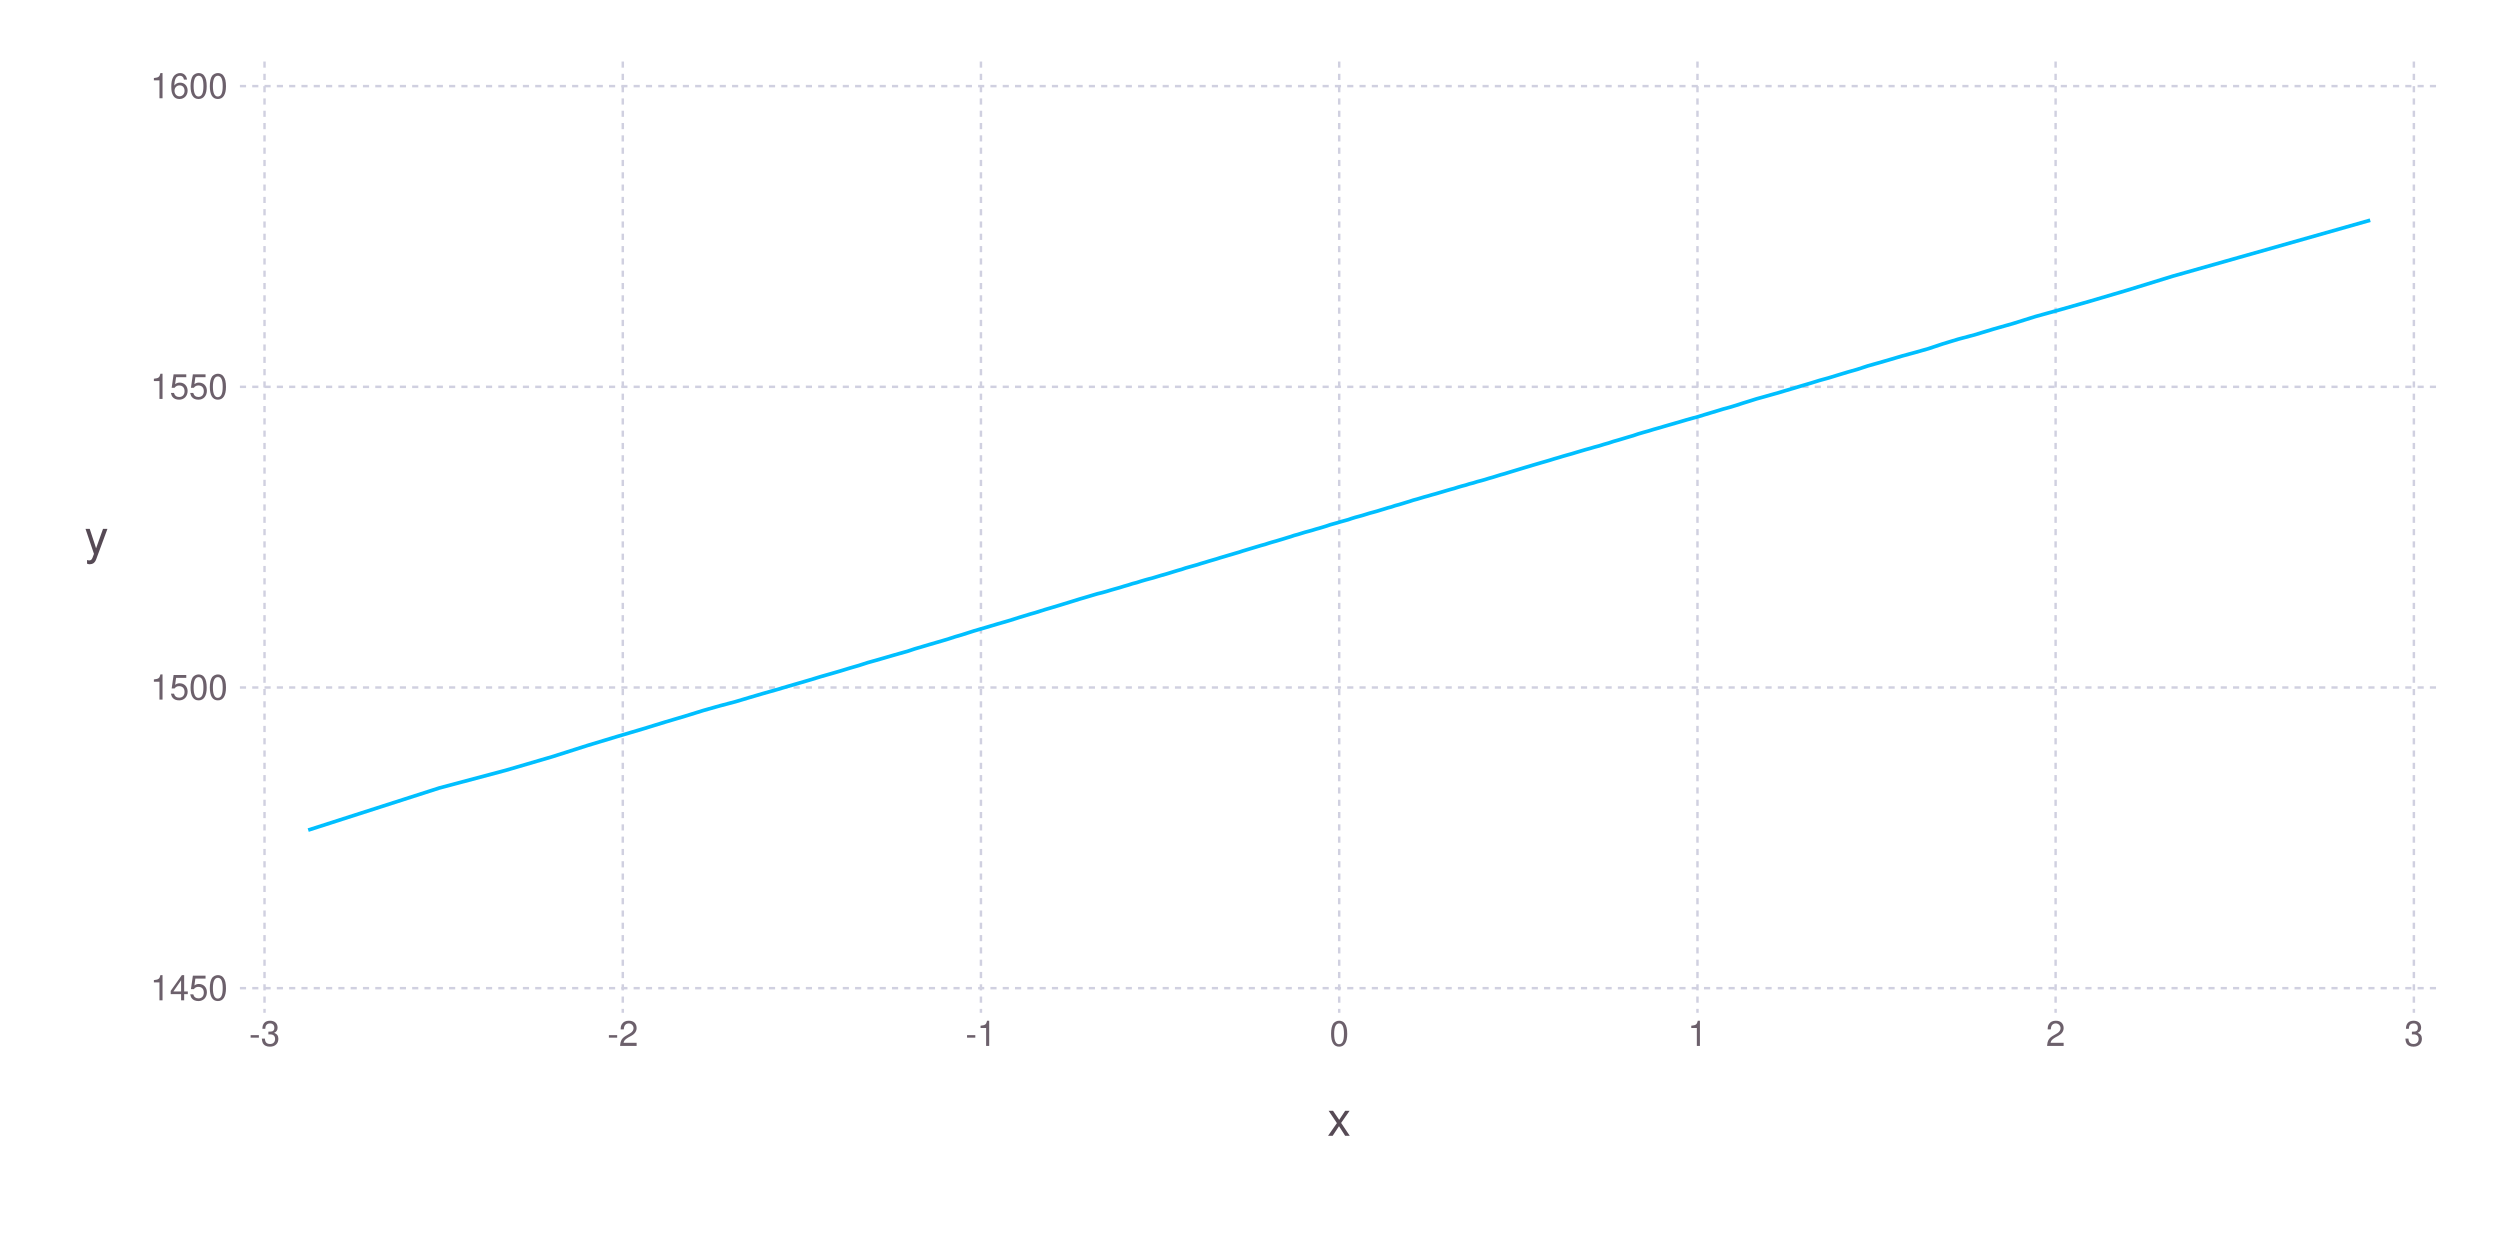
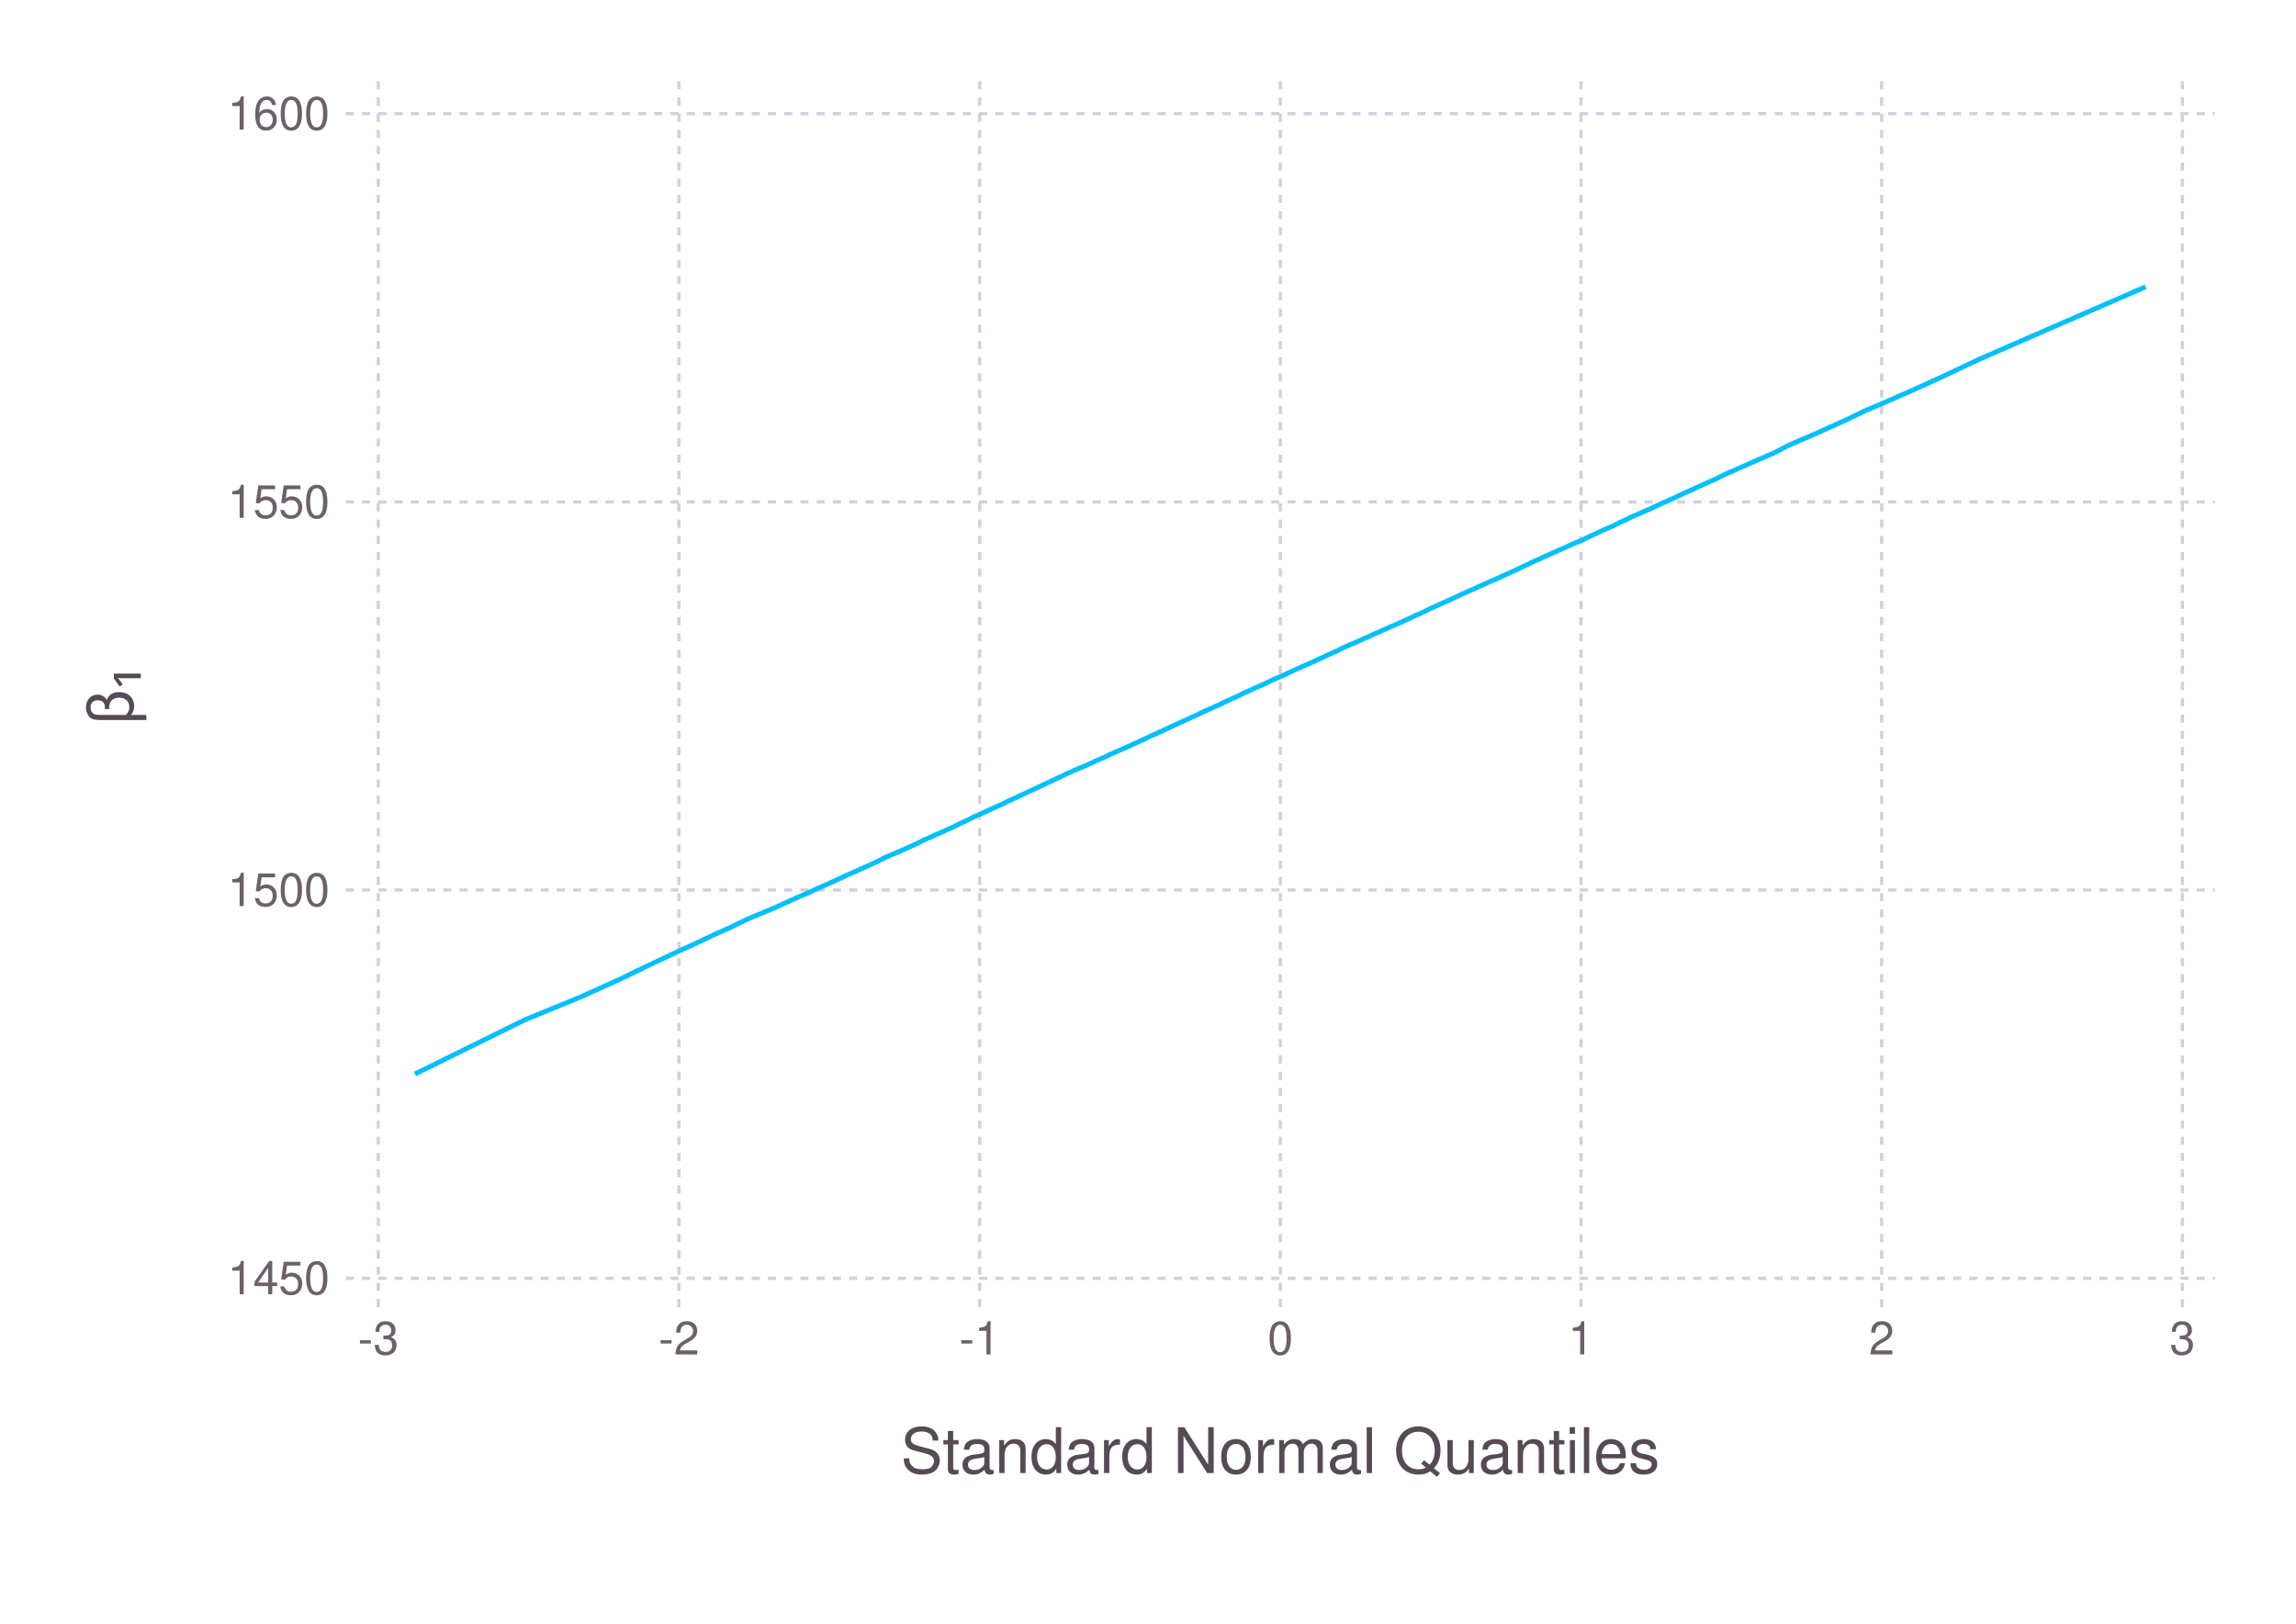
- <svg xmlns="http://www.w3.org/2000/svg" version="1.2" width="203.2mm" height="101.6mm" viewBox="0 0 203.2 101.6" stroke="none" fill="#000000" stroke-width="0.3" font-size="3.88">
-   <g class="plotroot xscalable yscalable" id="img-f2b48a63-1">
-     <g font-size="3.88" font-family="'PT Sans','Helvetica Neue','Helvetica',sans-serif" fill="#564A55" stroke="#000000" stroke-opacity="0.000" id="img-f2b48a63-2">
-       <g transform="translate(108.85,89.99)">
+ <svg xmlns="http://www.w3.org/2000/svg" version="1.2" width="141.42mm" height="100mm" viewBox="0 0 141.42 100" stroke="none" fill="#000000" stroke-width="0.3" font-size="3.88">
+   <defs>
+     <marker id="arrow" markerWidth="15" markerHeight="7" refX="5" refY="3.5" orient="auto" markerUnits="strokeWidth">
+       <path d="M0,0 L15,3.5 L0,7 z" stroke="context-stroke" fill="context-stroke" />
+     </marker>
+   </defs>
+   <g class="plotroot xscalable yscalable" id="img-aba1b30f-1">
+     <g font-size="3.88" font-family="'PT Sans','Helvetica Neue','Helvetica',sans-serif" fill="#564A55" stroke="#000000" stroke-opacity="0.000" id="img-aba1b30f-2">
+       <g transform="translate(78.86,88.39)">
        <g class="primitive">
-           <text text-anchor="middle" dy="0.6em">x</text>
+           <text text-anchor="middle" dy="0.6em">Standard Normal Quantiles</text>
        </g>
      </g>
    </g>
-     <g class="guide xlabels" font-size="2.82" font-family="'PT Sans Caption','Helvetica Neue','Helvetica',sans-serif" fill="#6C606B" id="img-f2b48a63-3">
-       <g transform="translate(21.5,83.32)">
+     <g class="guide xlabels" font-size="2.82" font-family="'PT Sans Caption','Helvetica Neue','Helvetica',sans-serif" fill="#6C606B" id="img-aba1b30f-3">
+       <g transform="translate(23.3,81.72)">
        <g class="primitive">
          <text text-anchor="middle" dy="0.6em">-3</text>
        </g>
      </g>
-       <g transform="translate(50.62,83.32)">
+       <g transform="translate(41.82,81.72)">
        <g class="primitive">
          <text text-anchor="middle" dy="0.6em">-2</text>
        </g>
      </g>
-       <g transform="translate(79.73,83.32)">
+       <g transform="translate(60.34,81.72)">
        <g class="primitive">
          <text text-anchor="middle" dy="0.6em">-1</text>
        </g>
      </g>
-       <g transform="translate(108.85,83.32)">
+       <g transform="translate(78.86,81.72)">
        <g class="primitive">
          <text text-anchor="middle" dy="0.6em">0</text>
        </g>
      </g>
-       <g transform="translate(137.97,83.32)">
+       <g transform="translate(97.38,81.72)">
        <g class="primitive">
          <text text-anchor="middle" dy="0.6em">1</text>
        </g>
      </g>
-       <g transform="translate(167.08,83.32)">
+       <g transform="translate(115.9,81.72)">
        <g class="primitive">
          <text text-anchor="middle" dy="0.6em">2</text>
        </g>
      </g>
-       <g transform="translate(196.2,83.32)">
+       <g transform="translate(134.42,81.72)">
        <g class="primitive">
          <text text-anchor="middle" dy="0.6em">3</text>
        </g>
      </g>
    </g>
-     <g clip-path="url(#img-f2b48a63-4)">
-       <g id="img-f2b48a63-5">
-         <g pointer-events="visible" opacity="1" fill="#000000" fill-opacity="0.000" stroke="#000000" stroke-opacity="0.000" class="guide background" id="img-f2b48a63-6">
-           <g transform="translate(108.85,43.66)">
-             <path d="M-89.35,-38.66 L 89.35 -38.66 89.35 38.66 -89.35 38.66 z" class="primitive" />
+     <g clip-path="url(#img-aba1b30f-4)">
+       <g id="img-aba1b30f-5">
+         <g pointer-events="visible" fill="#000000" fill-opacity="0.000" stroke="#000000" stroke-opacity="0.000" class="guide background" id="img-aba1b30f-6">
+           <g transform="translate(78.86,42.86)" id="img-aba1b30f-7">
+             <path d="M-57.56,-37.86 L 57.56 -37.86 57.56 37.86 -57.56 37.86 z" class="primitive" />
          </g>
        </g>
-         <g class="guide ygridlines xfixed" stroke-dasharray="0.5,0.5" stroke-width="0.2" stroke="#D0D0E0" id="img-f2b48a63-7">
-           <g transform="translate(108.85,80.32)">
-             <path fill="none" d="M-89.35,0 L 89.35 0" class="primitive" />
+         <g class="guide ygridlines xfixed" stroke-dasharray="0.5,0.5" stroke-width="0.2" stroke="#D0D0E0" id="img-aba1b30f-8">
+           <g transform="translate(78.86,78.72)" id="img-aba1b30f-9">
+             <path fill="none" d="M-57.56,0 L 57.56 0" class="primitive" />
          </g>
-           <g transform="translate(108.85,55.88)">
-             <path fill="none" d="M-89.35,0 L 89.35 0" class="primitive" />
+           <g transform="translate(78.86,54.81)" id="img-aba1b30f-10">
+             <path fill="none" d="M-57.56,0 L 57.56 0" class="primitive" />
          </g>
-           <g transform="translate(108.85,31.44)">
-             <path fill="none" d="M-89.35,0 L 89.35 0" class="primitive" />
+           <g transform="translate(78.86,30.91)" id="img-aba1b30f-11">
+             <path fill="none" d="M-57.56,0 L 57.56 0" class="primitive" />
          </g>
-           <g transform="translate(108.85,7)">
-             <path fill="none" d="M-89.35,0 L 89.35 0" class="primitive" />
+           <g transform="translate(78.86,7)" id="img-aba1b30f-12">
+             <path fill="none" d="M-57.56,0 L 57.56 0" class="primitive" />
          </g>
        </g>
-         <g class="guide xgridlines yfixed" stroke-dasharray="0.5,0.5" stroke-width="0.2" stroke="#D0D0E0" id="img-f2b48a63-8">
-           <g transform="translate(21.5,43.66)">
-             <path fill="none" d="M0,-38.66 L 0 38.66" class="primitive" />
+         <g class="guide xgridlines yfixed" stroke-dasharray="0.5,0.5" stroke-width="0.2" stroke="#D0D0E0" id="img-aba1b30f-13">
+           <g transform="translate(23.3,42.86)" id="img-aba1b30f-14">
+             <path fill="none" d="M0,-37.86 L 0 37.86" class="primitive" />
          </g>
-           <g transform="translate(50.62,43.66)">
-             <path fill="none" d="M0,-38.66 L 0 38.66" class="primitive" />
+           <g transform="translate(41.82,42.86)" id="img-aba1b30f-15">
+             <path fill="none" d="M0,-37.86 L 0 37.86" class="primitive" />
          </g>
-           <g transform="translate(79.73,43.66)">
-             <path fill="none" d="M0,-38.66 L 0 38.66" class="primitive" />
+           <g transform="translate(60.34,42.86)" id="img-aba1b30f-16">
+             <path fill="none" d="M0,-37.86 L 0 37.86" class="primitive" />
          </g>
-           <g transform="translate(108.85,43.66)">
-             <path fill="none" d="M0,-38.66 L 0 38.66" class="primitive" />
+           <g transform="translate(78.86,42.86)" id="img-aba1b30f-17">
+             <path fill="none" d="M0,-37.86 L 0 37.86" class="primitive" />
          </g>
-           <g transform="translate(137.97,43.66)">
-             <path fill="none" d="M0,-38.66 L 0 38.66" class="primitive" />
+           <g transform="translate(97.38,42.86)" id="img-aba1b30f-18">
+             <path fill="none" d="M0,-37.86 L 0 37.86" class="primitive" />
          </g>
-           <g transform="translate(167.08,43.66)">
-             <path fill="none" d="M0,-38.66 L 0 38.66" class="primitive" />
+           <g transform="translate(115.9,42.86)" id="img-aba1b30f-19">
+             <path fill="none" d="M0,-37.86 L 0 37.86" class="primitive" />
          </g>
-           <g transform="translate(196.2,43.66)">
-             <path fill="none" d="M0,-38.66 L 0 38.66" class="primitive" />
+           <g transform="translate(134.42,42.86)" id="img-aba1b30f-20">
+             <path fill="none" d="M0,-37.86 L 0 37.86" class="primitive" />
          </g>
        </g>
-         <g class="plotpanel" id="img-f2b48a63-9">
-           <g stroke-width="0.3" fill="#000000" fill-opacity="0.000" class="geometry" id="img-f2b48a63-10">
-             <g stroke-dasharray="none" stroke="#00BFFF" id="img-f2b48a63-11">
-               <g transform="translate(108.85,42.48)">
-                 <path fill="none" d="M-83.8,24.99 L -73.15 21.57 -67.74 20.13 -63.98 19.03 -61.06 18.1 -58.64 17.37 -56.58 16.76 -54.76 16.2 -53.14 15.72 -51.66 15.26 -50.31 14.88 -49.06 14.55 -47.89 14.2 -46.8 13.88 -45.77 13.59 -44.79 13.3 -43.86 13.03 -42.97 12.77 -42.12 12.51 -41.31 12.28 -40.52 12.05 -39.77 11.82 -39.04 11.61 -38.33 11.38 -37.65 11.19 -36.99 11 -36.34 10.81 -35.71 10.63 -35.1 10.46 -34.5 10.26 -33.92 10.09 -33.35 9.92 -32.8 9.76 -32.25 9.6 -31.72 9.44 -31.2 9.27 -30.68 9.12 -30.18 8.96 -29.68 8.8 -29.2 8.66 -28.72 8.52 -28.25 8.38 -27.78 8.24 -27.33 8.11 -26.88 7.98 -26.43 7.84 -25.99 7.7 -25.56 7.57 -25.14 7.44 -24.71 7.32 -24.3 7.19 -23.89 7.06 -23.48 6.94 -23.08 6.82 -22.68 6.7 -22.29 6.58 -21.9 6.46 -21.51 6.34 -21.13 6.22 -20.75 6.11 -20.38 6 -20.01 5.89 -19.64 5.78 -19.27 5.69 -18.91 5.59 -18.55 5.48 -18.2 5.38 -17.84 5.28 -17.49 5.17 -17.14 5.07 -16.8 4.96 -16.45 4.87 -16.11 4.76 -15.77 4.66 -15.44 4.57 -15.1 4.48 -14.77 4.38 -14.44 4.28 -14.11 4.19 -13.78 4.09 -13.46 3.99 -13.13 3.89 -12.81 3.8 -12.49 3.69 -12.17 3.6 -11.85 3.51 -11.53 3.42 -11.22 3.32 -10.91 3.23 -10.59 3.13 -10.28 3.04 -9.97 2.95 -9.66 2.85 -9.35 2.76 -9.05 2.67 -8.74 2.58 -8.44 2.49 -8.13 2.4 -7.83 2.3 -7.53 2.21 -7.23 2.12 -6.93 2.03 -6.63 1.94 -6.33 1.85 -6.03 1.77 -5.73 1.67 -5.43 1.58 -5.14 1.5 -4.84 1.41 -4.54 1.32 -4.25 1.23 -3.95 1.14 -3.66 1.04 -3.36 0.96 -3.07 0.87 -2.78 0.78 -2.48 0.7 -2.19 0.62 -1.9 0.53 -1.61 0.45 -1.31 0.36 -1.02 0.27 -0.73 0.17 -0.44 0.09 -0.15 0.01 0.15 -0.08 0.44 -0.16 0.73 -0.24 1.02 -0.34 1.31 -0.43 1.61 -0.51 1.9 -0.59 2.19 -0.68 2.48 -0.77 2.78 -0.85 3.07 -0.93 3.36 -1.02 3.66 -1.11 3.95 -1.2 4.25 -1.28 4.54 -1.38 4.84 -1.46 5.14 -1.55 5.43 -1.64 5.73 -1.73 6.03 -1.83 6.33 -1.91 6.63 -2 6.93 -2.09 7.23 -2.17 7.53 -2.26 7.83 -2.34 8.13 -2.43 8.44 -2.52 8.74 -2.61 9.05 -2.7 9.35 -2.78 9.66 -2.88 9.97 -2.97 10.28 -3.05 10.59 -3.15 10.91 -3.23 11.22 -3.33 11.53 -3.41 11.85 -3.5 12.17 -3.6 12.49 -3.69 12.81 -3.79 13.13 -3.89 13.46 -3.98 13.78 -4.08 14.11 -4.18 14.44 -4.28 14.77 -4.38 15.1 -4.48 15.44 -4.58 15.77 -4.68 16.11 -4.78 16.45 -4.88 16.8 -4.98 17.14 -5.08 17.49 -5.19 17.84 -5.29 18.2 -5.4 18.55 -5.5 18.91 -5.6 19.27 -5.71 19.64 -5.82 20.01 -5.93 20.38 -6.03 20.75 -6.14 21.13 -6.24 21.51 -6.36 21.9 -6.47 22.29 -6.6 22.68 -6.71 23.08 -6.83 23.48 -6.95 23.89 -7.07 24.3 -7.21 24.71 -7.33 25.14 -7.45 25.56 -7.58 25.99 -7.7 26.43 -7.83 26.88 -7.96 27.33 -8.09 27.78 -8.22 28.25 -8.36 28.72 -8.49 29.2 -8.62 29.68 -8.77 30.18 -8.92 30.68 -9.07 31.2 -9.23 31.72 -9.37 32.25 -9.53 32.8 -9.71 33.35 -9.88 33.92 -10.06 34.5 -10.22 35.1 -10.39 35.71 -10.56 36.34 -10.75 36.99 -10.94 37.65 -11.14 38.33 -11.34 39.04 -11.56 39.77 -11.76 40.52 -11.99 41.31 -12.23 42.12 -12.46 42.97 -12.74 43.86 -12.99 44.79 -13.26 45.77 -13.55 46.8 -13.83 47.89 -14.14 49.06 -14.53 50.31 -14.91 51.66 -15.27 53.14 -15.72 54.76 -16.18 56.58 -16.75 58.64 -17.32 61.06 -18.01 63.98 -18.87 67.74 -20.03 73.15 -21.56 83.8 -24.58" class="primitive" />
+         <g class="plotpanel" id="img-aba1b30f-21">
+           <g stroke-width="0.3" fill="#000000" fill-opacity="0.000" class="geometry" id="img-aba1b30f-22">
+             <g class="color_LCHab{Float32}(70.0f0,60.0f0,240.0f0)" stroke-dasharray="none" stroke="#00BFFF" id="img-aba1b30f-23">
+               <g transform="translate(78.86,41.7)" id="img-aba1b30f-24">
+                 <path fill="none" d="M-53.3,24.44 L -46.52 21.1 -43.08 19.69 -40.69 18.61 -38.83 17.71 -37.3 16.99 -35.99 16.39 -34.83 15.84 -33.8 15.38 -32.86 14.92 -32 14.56 -31.2 14.23 -30.46 13.89 -29.77 13.58 -29.11 13.3 -28.49 13.01 -27.9 12.75 -27.33 12.49 -26.79 12.24 -26.27 12.01 -25.77 11.79 -25.29 11.57 -24.83 11.36 -24.38 11.13 -23.95 10.94 -23.52 10.76 -23.11 10.58 -22.71 10.4 -22.33 10.23 -21.95 10.03 -21.58 9.87 -21.21 9.7 -20.86 9.55 -20.51 9.39 -20.17 9.24 -19.84 9.07 -19.51 8.92 -19.19 8.77 -18.88 8.61 -18.57 8.47 -18.27 8.34 -17.97 8.2 -17.67 8.06 -17.38 7.93 -17.09 7.8 -16.81 7.66 -16.53 7.53 -16.26 7.41 -15.99 7.28 -15.72 7.16 -15.45 7.03 -15.19 6.91 -14.93 6.79 -14.68 6.67 -14.43 6.55 -14.18 6.44 -13.93 6.32 -13.68 6.2 -13.44 6.09 -13.2 5.97 -12.96 5.87 -12.73 5.76 -12.49 5.66 -12.26 5.56 -12.03 5.47 -11.8 5.36 -11.57 5.26 -11.35 5.16 -11.13 5.06 -10.9 4.96 -10.68 4.86 -10.47 4.76 -10.25 4.66 -10.03 4.56 -9.82 4.47 -9.61 4.38 -9.39 4.28 -9.18 4.19 -8.97 4.09 -8.77 4 -8.56 3.9 -8.35 3.81 -8.15 3.71 -7.94 3.61 -7.74 3.52 -7.54 3.43 -7.34 3.34 -7.14 3.25 -6.94 3.16 -6.74 3.06 -6.54 2.97 -6.34 2.88 -6.15 2.79 -5.95 2.7 -5.75 2.61 -5.56 2.52 -5.37 2.43 -5.17 2.35 -4.98 2.25 -4.79 2.16 -4.6 2.08 -4.4 1.98 -4.21 1.9 -4.02 1.81 -3.83 1.73 -3.64 1.64 -3.46 1.55 -3.27 1.46 -3.08 1.38 -2.89 1.29 -2.7 1.2 -2.51 1.12 -2.33 1.02 -2.14 0.94 -1.95 0.85 -1.77 0.77 -1.58 0.68 -1.39 0.6 -1.21 0.52 -1.02 0.44 -0.84 0.35 -0.65 0.26 -0.46 0.17 -0.28 0.09 -0.09 0.01 0.09 -0.07 0.28 -0.15 0.46 -0.24 0.65 -0.33 0.84 -0.42 1.02 -0.5 1.21 -0.58 1.39 -0.67 1.58 -0.75 1.77 -0.83 1.95 -0.91 2.14 -1 2.33 -1.09 2.51 -1.17 2.7 -1.25 2.89 -1.35 3.08 -1.43 3.27 -1.52 3.46 -1.6 3.64 -1.69 3.83 -1.79 4.02 -1.87 4.21 -1.96 4.4 -2.04 4.6 -2.12 4.79 -2.21 4.98 -2.29 5.17 -2.38 5.37 -2.46 5.56 -2.55 5.75 -2.64 5.95 -2.72 6.15 -2.81 6.34 -2.9 6.54 -2.99 6.74 -3.08 6.94 -3.16 7.14 -3.25 7.34 -3.34 7.54 -3.43 7.74 -3.52 7.94 -3.61 8.15 -3.71 8.35 -3.81 8.56 -3.89 8.77 -3.99 8.97 -4.08 9.18 -4.19 9.39 -4.29 9.61 -4.39 9.82 -4.48 10.03 -4.58 10.25 -4.67 10.47 -4.77 10.68 -4.87 10.9 -4.97 11.13 -5.08 11.35 -5.18 11.57 -5.28 11.8 -5.38 12.03 -5.48 12.26 -5.59 12.49 -5.69 12.73 -5.8 12.96 -5.9 13.2 -6 13.44 -6.11 13.68 -6.22 13.93 -6.33 14.18 -6.45 14.43 -6.56 14.68 -6.68 14.93 -6.8 15.19 -6.92 15.45 -7.05 15.72 -7.17 15.99 -7.29 16.26 -7.42 16.53 -7.53 16.81 -7.66 17.09 -7.79 17.38 -7.91 17.67 -8.04 17.97 -8.18 18.27 -8.31 18.57 -8.43 18.88 -8.58 19.19 -8.73 19.51 -8.87 19.84 -9.03 20.17 -9.17 20.51 -9.32 20.86 -9.5 21.21 -9.66 21.58 -9.84 21.95 -10 22.33 -10.17 22.71 -10.33 23.11 -10.52 23.52 -10.7 23.95 -10.9 24.38 -11.09 24.83 -11.31 25.29 -11.51 25.77 -11.73 26.27 -11.96 26.79 -12.19 27.33 -12.46 27.9 -12.71 28.49 -12.97 29.11 -13.25 29.77 -13.53 30.46 -13.83 31.2 -14.22 32 -14.58 32.86 -14.94 33.8 -15.37 34.83 -15.83 35.99 -16.39 37.3 -16.95 38.83 -17.62 40.69 -18.46 43.08 -19.59 46.52 -21.09 53.3 -24.04" class="primitive" />
              </g>
            </g>
          </g>
        </g>
      </g>
    </g>
-     <g class="guide ylabels" font-size="2.82" font-family="'PT Sans Caption','Helvetica Neue','Helvetica',sans-serif" fill="#6C606B" id="img-f2b48a63-12">
-       <g transform="translate(18.5,80.32)">
+     <g class="guide ylabels" font-size="2.82" font-family="'PT Sans Caption','Helvetica Neue','Helvetica',sans-serif" fill="#6C606B" id="img-aba1b30f-25">
+       <g transform="translate(20.3,78.72)" id="img-aba1b30f-26">
        <g class="primitive">
          <text text-anchor="end" dy="0.35em">1450</text>
        </g>
      </g>
-       <g transform="translate(18.5,55.88)">
+       <g transform="translate(20.3,54.81)" id="img-aba1b30f-27">
        <g class="primitive">
          <text text-anchor="end" dy="0.35em">1500</text>
        </g>
      </g>
-       <g transform="translate(18.5,31.44)">
+       <g transform="translate(20.3,30.91)" id="img-aba1b30f-28">
        <g class="primitive">
          <text text-anchor="end" dy="0.35em">1550</text>
        </g>
      </g>
-       <g transform="translate(18.5,7)">
+       <g transform="translate(20.3,7)" id="img-aba1b30f-29">
        <g class="primitive">
          <text text-anchor="end" dy="0.35em">1600</text>
        </g>
      </g>
    </g>
-     <g font-size="3.88" font-family="'PT Sans','Helvetica Neue','Helvetica',sans-serif" fill="#564A55" stroke="#000000" stroke-opacity="0.000" id="img-f2b48a63-13">
-       <g transform="translate(8.81,43.66)">
+     <g font-size="3.88" font-family="'PT Sans','Helvetica Neue','Helvetica',sans-serif" fill="#564A55" stroke="#000000" stroke-opacity="0.000" id="img-aba1b30f-30">
+       <g transform="translate(8.81,40.86)" id="img-aba1b30f-31">
        <g class="primitive">
-           <text text-anchor="end" dy="0.35em">y</text>
+           <text text-anchor="middle" dy="0.35em" transform="rotate(-90,0, 2)">β₁</text>
        </g>
      </g>
    </g>
  </g>
  <defs>
-     <clipPath id="img-f2b48a63-4">
-       <path d="M19.5,5 L 198.2 5 198.2 82.32 19.5 82.32" />
+     <clipPath id="img-aba1b30f-4">
+       <path d="M21.3,5 L 136.42 5 136.42 80.72 21.3 80.72" />
    </clipPath>
  </defs>
</svg>
